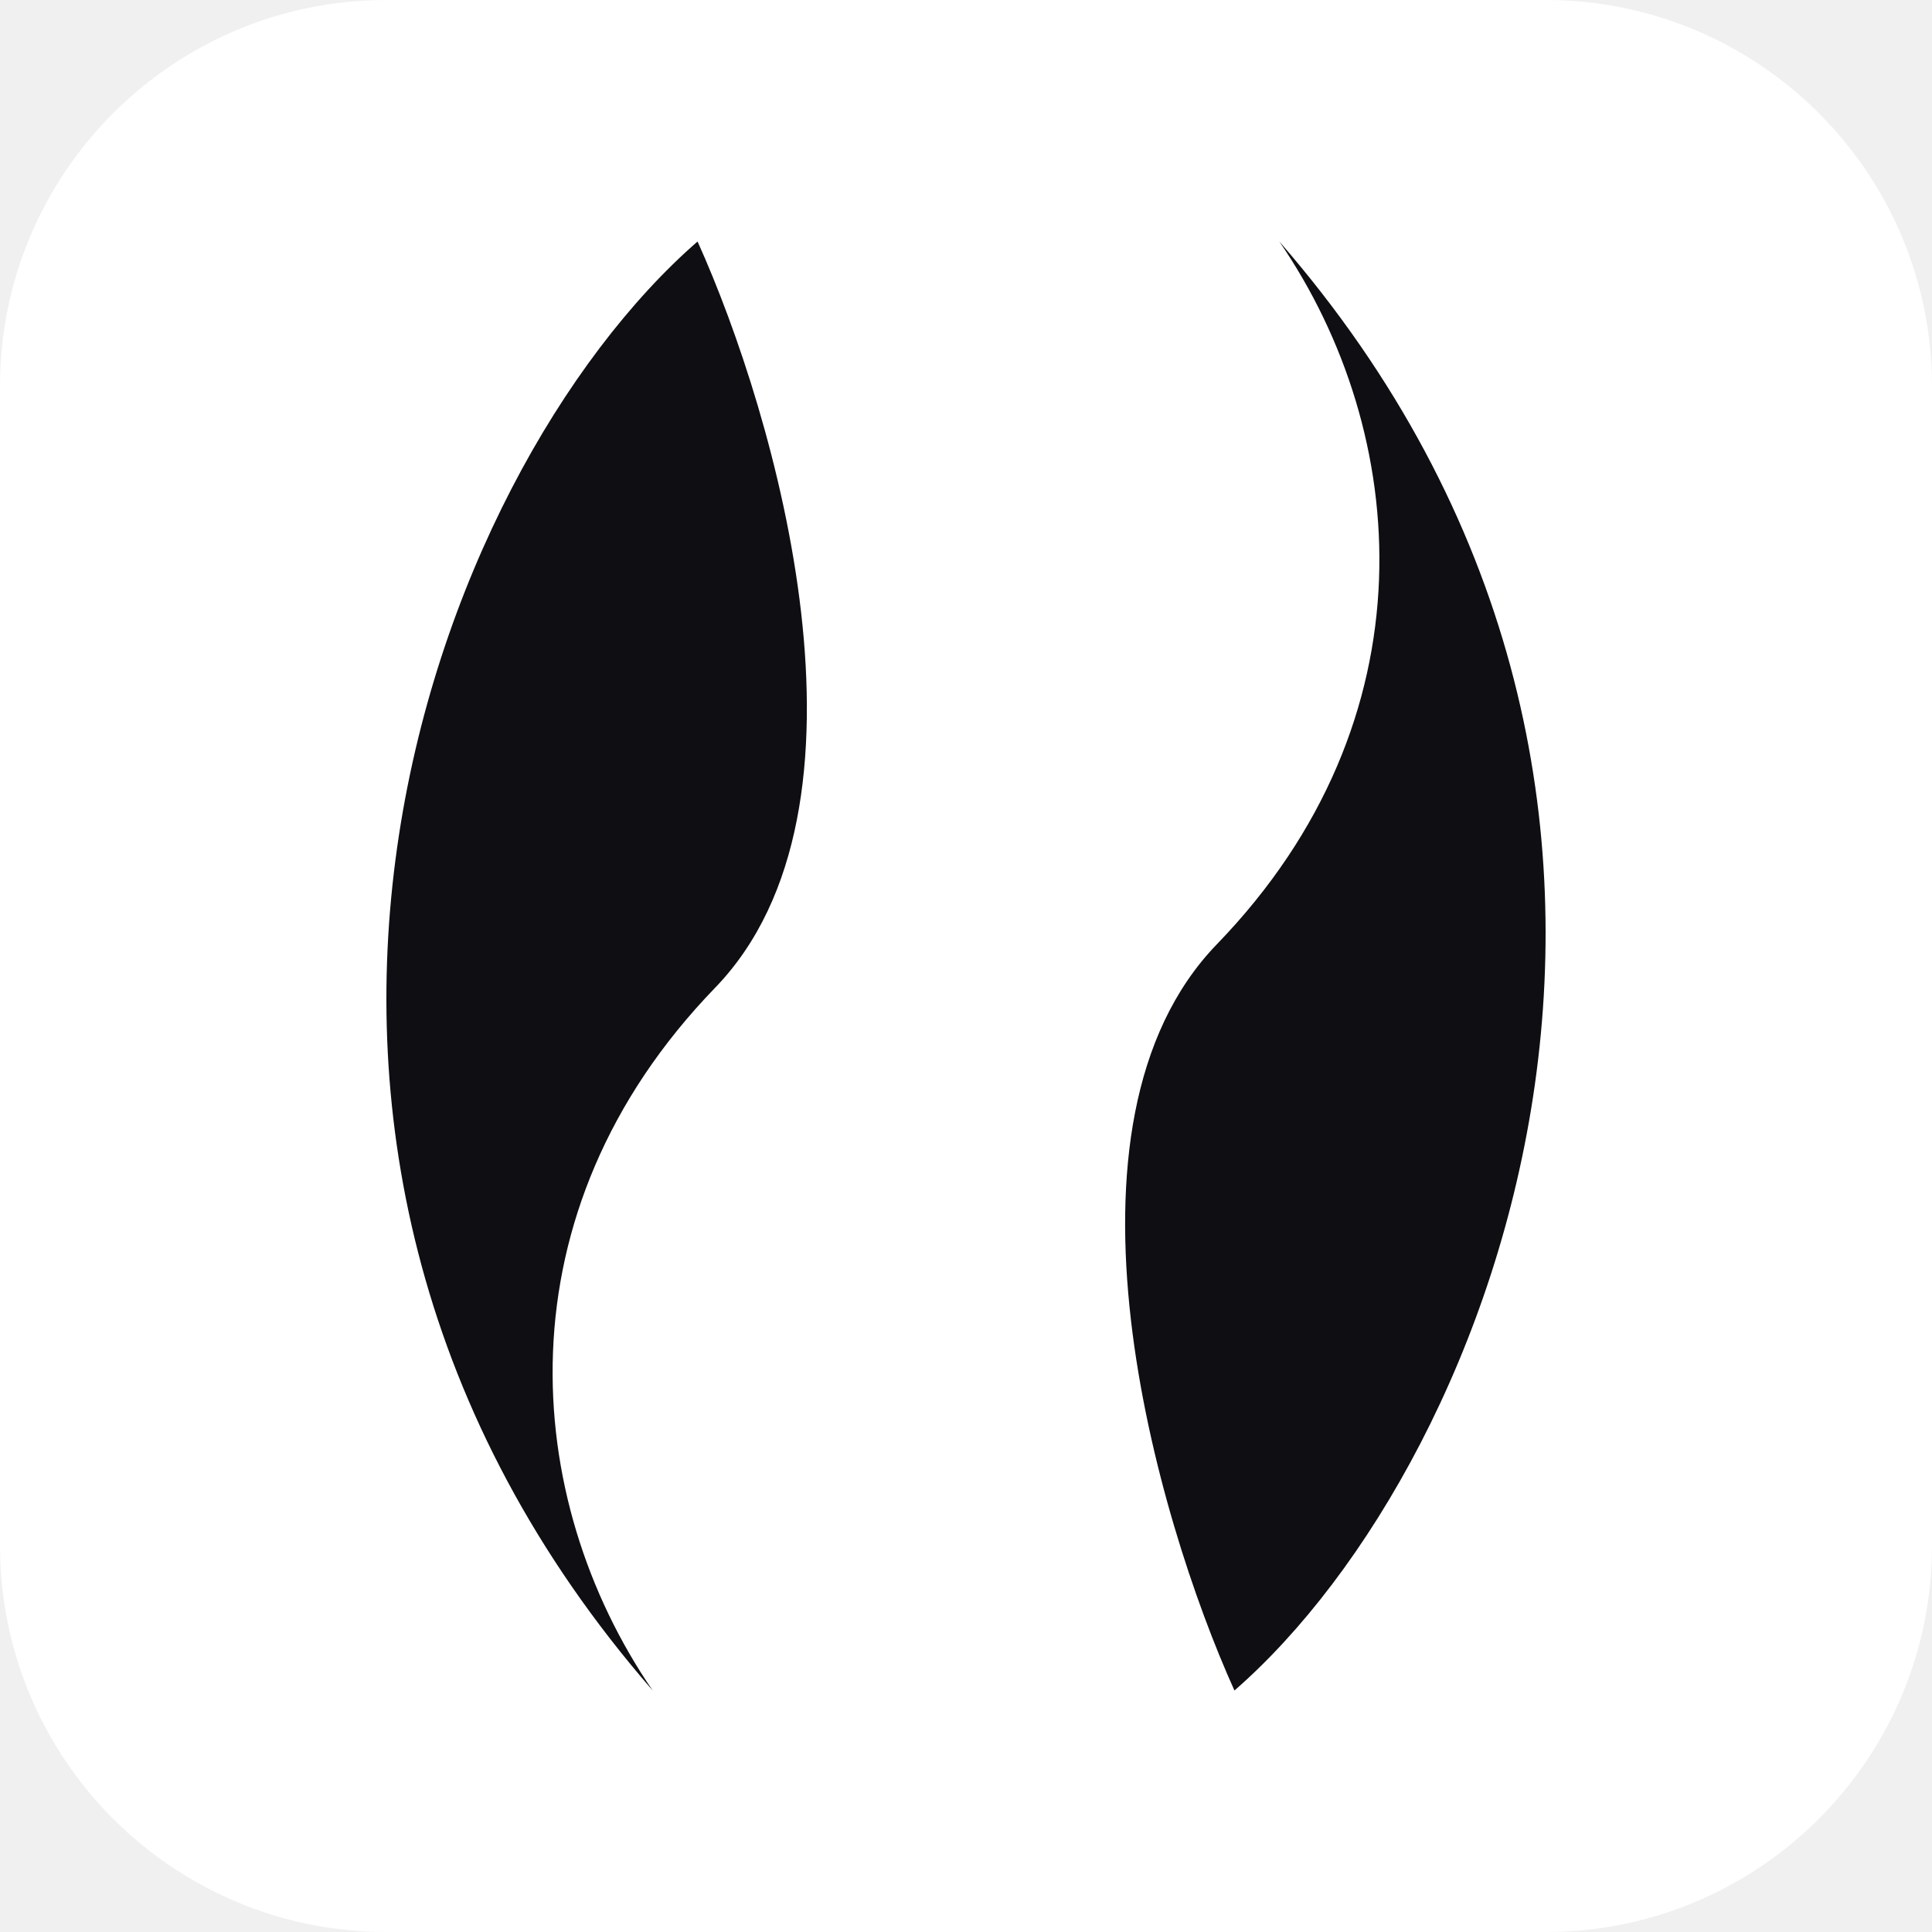
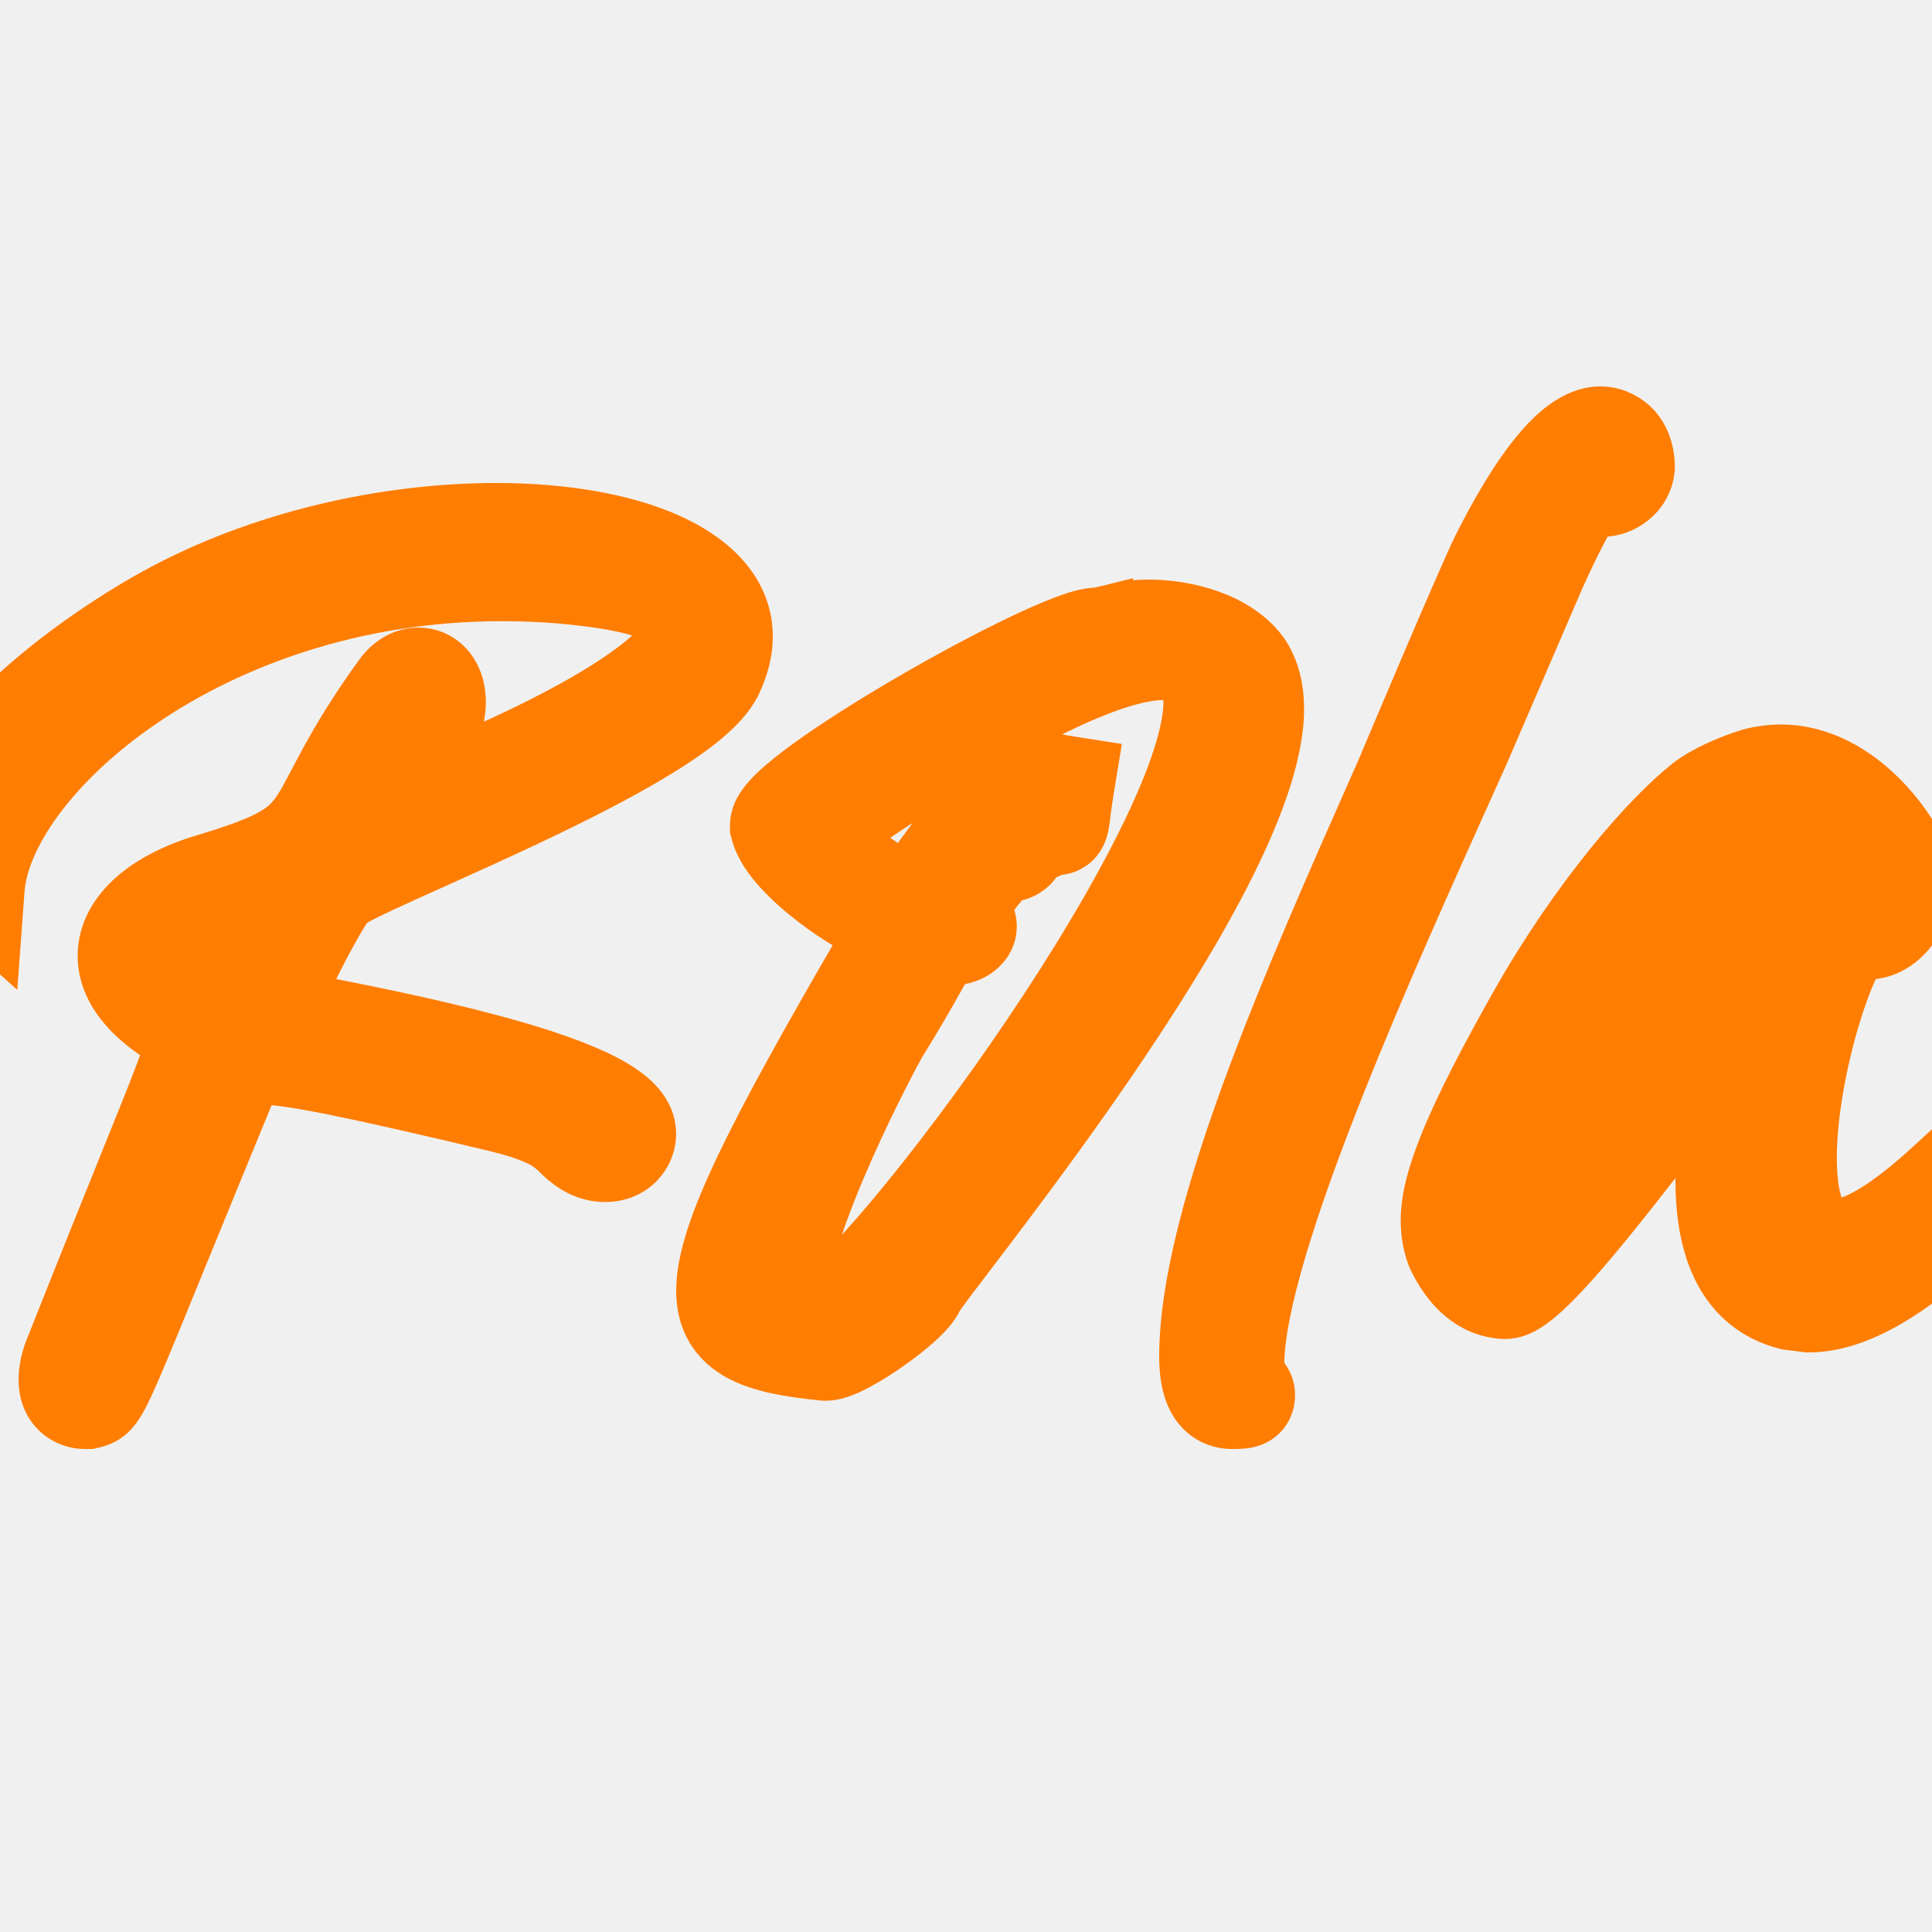
<svg xmlns="http://www.w3.org/2000/svg" width="40" height="40" viewBox="0 0 40 40" fill="none">
-   <rect width="40" height="40" rx="8" fill="white" />
-   <path d="M25.558 35C31.062 30.205 36.333 16.321 26.487 5C29.205 8.962 29.703 14.889 25.194 19.55C21.587 23.28 23.934 31.404 25.558 35Z" fill="#0E0E13" />
-   <path d="M14.442 5C8.938 9.795 3.667 23.679 13.513 35C10.795 31.038 10.297 25.111 14.806 20.45C18.413 16.72 16.066 8.596 14.442 5Z" fill="#0E0E13" />
+   <g clip-path="url(#clip0_907_17460)">
+     <path d="M37.386 27.496L37.418 27.5H37.45C38.008 27.5 38.572 27.288 39.104 26.98C39.641 26.67 40.184 26.241 40.712 25.757C41.767 24.788 42.812 23.551 43.686 22.462C43.82 22.299 43.948 22.144 44.07 21.997C44.43 21.561 44.731 21.197 44.954 20.899C45.105 20.698 45.234 20.509 45.327 20.335C45.416 20.168 45.5 19.964 45.5 19.744C45.5 19.563 45.442 19.386 45.313 19.237C45.2 19.107 45.055 19.024 44.929 18.966L44.636 18.831L44.392 19.042C44.091 19.303 43.861 19.585 43.635 19.892C43.537 20.027 43.437 20.17 43.332 20.319C43.319 20.339 43.305 20.359 43.291 20.379C43.17 20.551 43.042 20.733 42.895 20.932C42.315 21.718 41.438 22.778 39.742 24.292C39.297 24.682 38.932 24.945 38.635 25.109C38.334 25.275 38.135 25.321 38.011 25.321C37.93 25.321 37.884 25.301 37.849 25.275C37.808 25.245 37.755 25.187 37.703 25.075C37.593 24.841 37.529 24.465 37.529 23.973C37.529 23.067 37.747 21.934 38.026 21.022C38.165 20.567 38.313 20.188 38.445 19.932C38.48 19.864 38.512 19.81 38.538 19.769L38.557 19.773L38.604 19.782H38.651C39.063 19.782 39.391 19.547 39.598 19.275C39.807 19 39.933 18.639 39.933 18.265C39.933 18.092 39.903 17.923 39.847 17.76C39.743 17.441 39.409 16.898 38.935 16.436C38.452 15.965 37.743 15.5 36.869 15.5C36.663 15.5 36.441 15.529 36.224 15.585L36.214 15.588L36.203 15.591C35.794 15.715 35.27 15.945 34.962 16.181L34.962 16.181L34.96 16.183C34.091 16.86 32.63 18.536 31.388 20.721L31.387 20.722C30.683 21.965 30.215 22.887 29.923 23.594C29.633 24.296 29.5 24.824 29.5 25.267C29.5 25.56 29.552 25.804 29.631 26.019L29.639 26.038L29.648 26.057C29.951 26.703 30.44 27.186 31.135 27.222L31.148 27.223H31.162C31.343 27.223 31.495 27.148 31.589 27.093C31.694 27.032 31.8 26.952 31.9 26.867C32.101 26.695 32.329 26.461 32.567 26.197C33.045 25.666 33.607 24.964 34.147 24.271C34.411 23.933 34.665 23.602 34.905 23.291C35.053 23.099 35.194 22.914 35.329 22.74C35.254 23.252 35.188 23.837 35.188 24.412C35.188 25.033 35.265 25.684 35.523 26.233C35.791 26.804 36.253 27.259 36.967 27.439L36.996 27.446L37.026 27.45L37.386 27.496ZM38.618 19.665C38.618 19.666 38.615 19.67 38.607 19.676C38.615 19.668 38.618 19.665 38.618 19.665ZM34.474 20.935C34.118 21.358 33.76 21.779 33.419 22.173C33.77 21.596 34.197 20.911 34.707 20.105C35.305 19.175 35.955 18.543 36.526 18.147C36.738 17.999 36.934 17.888 37.108 17.806C37.107 17.808 37.106 17.809 37.105 17.81C36.935 18.002 36.705 18.272 36.436 18.592C36.2 18.873 35.936 19.188 35.655 19.526C35.285 19.968 34.885 20.448 34.474 20.935Z" fill="#FF7D00" stroke="#FF7D00" style="fill:#FF7D00;fill:color(display-p3 1 0.49 0);fill-opacity:1;stroke:#FF7D00;stroke:color(display-p3 1 0.49 0);stroke-opacity:1;" />
+     <path d="M25.638 28.497C25.638 28.497 25.637 28.497 25.634 28.497C25.636 28.497 25.638 28.497 25.638 28.497ZM32.751 11.048C32.858 10.844 32.942 10.7 32.999 10.614H33.129H33.174C33.401 10.614 33.629 10.528 33.807 10.386C33.992 10.239 34.149 10.008 34.173 9.708L34.175 9.688V9.668C34.175 9.26 34.008 8.771 33.491 8.568C33.382 8.525 33.264 8.5 33.14 8.5C32.838 8.5 32.571 8.634 32.357 8.792C32.138 8.953 31.93 9.171 31.735 9.416C31.343 9.907 30.953 10.57 30.59 11.291C30.44 11.585 29.93 12.768 29.469 13.847C29.236 14.394 29.011 14.924 28.845 15.317L28.645 15.789L28.59 15.92L28.575 15.954L28.572 15.962C28.522 16.075 28.472 16.189 28.421 16.303C27.58 18.202 26.636 20.335 25.887 22.35C25.099 24.473 24.5 26.535 24.5 28.087C24.5 28.405 24.54 28.732 24.682 28.997C24.756 29.136 24.865 29.268 25.017 29.363C25.171 29.459 25.342 29.5 25.512 29.5C25.574 29.5 25.639 29.499 25.698 29.495C25.751 29.492 25.839 29.483 25.93 29.449C26.038 29.408 26.161 29.328 26.24 29.182C26.308 29.056 26.313 28.936 26.313 28.878C26.313 28.744 26.268 28.636 26.222 28.562C26.18 28.494 26.133 28.445 26.111 28.424C26.108 28.421 26.105 28.418 26.102 28.415C26.102 28.413 26.101 28.411 26.101 28.408C26.095 28.373 26.09 28.32 26.09 28.243C26.09 27.679 26.257 26.855 26.559 25.841C26.858 24.838 27.276 23.69 27.752 22.493C28.596 20.368 29.61 18.116 30.433 16.29C30.537 16.059 30.637 15.835 30.735 15.619L30.735 15.619L30.738 15.612L32.306 11.974C32.454 11.647 32.61 11.318 32.751 11.048ZM26.071 28.384C26.07 28.384 26.07 28.384 26.071 28.385L26.071 28.384Z" fill="#FF7D00" stroke="#FF7D00" style="fill:#FF7D00;fill:color(display-p3 1 0.49 0);fill-opacity:1;stroke:#FF7D00;stroke:color(display-p3 1 0.49 0);stroke-opacity:1;" />
+     <path d="M17.033 28.497L17.058 28.5H17.083H17.097C17.235 28.5 17.365 28.458 17.452 28.425C17.551 28.388 17.655 28.338 17.758 28.284C17.964 28.174 18.194 28.03 18.411 27.878C18.628 27.726 18.843 27.559 19.017 27.402C19.104 27.324 19.186 27.243 19.256 27.162C19.311 27.098 19.385 27.005 19.434 26.893C19.445 26.877 19.462 26.851 19.488 26.814C19.541 26.739 19.619 26.635 19.718 26.502C19.826 26.36 19.954 26.192 20.101 25.999C20.23 25.829 20.373 25.641 20.53 25.434C21.196 24.555 22.075 23.377 22.951 22.102C23.825 20.828 24.704 19.447 25.366 18.163C26.016 16.9 26.5 15.652 26.5 14.669C26.5 14.274 26.415 13.875 26.209 13.547L26.203 13.538L26.197 13.529C25.918 13.125 25.488 12.872 25.07 12.721C24.647 12.567 24.189 12.5 23.789 12.5C23.548 12.5 23.302 12.523 23.091 12.578L23.218 13.062L23.093 12.578C22.998 12.602 22.898 12.626 22.816 12.643C22.775 12.652 22.742 12.659 22.718 12.662C22.71 12.664 22.705 12.665 22.701 12.665C22.494 12.669 22.238 12.753 22.012 12.838C21.755 12.936 21.446 13.072 21.109 13.233C20.435 13.556 19.624 13.99 18.843 14.444C18.064 14.897 17.303 15.376 16.732 15.789C16.448 15.994 16.198 16.192 16.015 16.369C15.924 16.457 15.836 16.551 15.768 16.649C15.71 16.731 15.613 16.889 15.613 17.09V17.111V17.172L15.628 17.232C15.705 17.54 15.913 17.822 16.115 18.043C16.328 18.277 16.586 18.501 16.836 18.692C17.087 18.885 17.342 19.054 17.556 19.177C17.662 19.239 17.764 19.293 17.855 19.333C17.88 19.344 17.906 19.355 17.932 19.365C17.882 19.449 17.824 19.549 17.76 19.668C16.663 21.556 15.856 23.006 15.323 24.122C14.799 25.218 14.5 26.067 14.5 26.723C14.5 27.018 14.561 27.297 14.707 27.542C14.854 27.788 15.064 27.964 15.302 28.092C15.753 28.334 16.367 28.431 17.033 28.497ZM19.425 26.908C19.425 26.908 19.426 26.906 19.428 26.902C19.426 26.906 19.425 26.908 19.425 26.908ZM16.74 26.913C16.709 26.934 16.687 26.947 16.673 26.954H16.673C16.672 26.952 16.672 26.95 16.671 26.948C16.663 26.91 16.656 26.853 16.656 26.774C16.656 26.476 16.754 26.028 16.932 25.482C17.107 24.948 17.344 24.363 17.59 23.809C18.079 22.706 18.587 21.76 18.667 21.624C19.055 20.996 19.275 20.607 19.424 20.341C19.436 20.32 19.447 20.299 19.458 20.28C19.567 20.086 19.621 19.989 19.677 19.907C19.86 19.902 20.042 19.858 20.196 19.767C20.349 19.675 20.551 19.482 20.551 19.181C20.551 19.061 20.52 18.942 20.454 18.834C20.442 18.815 20.43 18.797 20.417 18.779C20.644 18.478 20.773 18.316 20.86 18.224C20.878 18.204 20.892 18.192 20.901 18.184C20.904 18.183 20.909 18.182 20.914 18.181C21.019 18.166 21.149 18.133 21.267 18.059C21.348 18.009 21.444 17.924 21.505 17.801C21.535 17.781 21.573 17.758 21.619 17.733C21.689 17.695 21.761 17.662 21.819 17.64C21.846 17.63 21.865 17.624 21.877 17.62C21.98 17.616 22.171 17.587 22.318 17.409C22.428 17.276 22.455 17.116 22.465 17.057C22.465 17.055 22.466 17.054 22.466 17.052C22.476 16.993 22.486 16.915 22.496 16.834C22.499 16.81 22.502 16.786 22.505 16.762C22.519 16.647 22.539 16.502 22.57 16.317L22.652 15.819L22.154 15.741C22.05 15.725 21.963 15.708 21.876 15.692C21.831 15.684 21.785 15.675 21.738 15.667C21.611 15.644 21.467 15.622 21.32 15.622C21.128 15.622 20.937 15.659 20.742 15.762C20.558 15.858 20.393 15.999 20.228 16.171C19.907 16.506 19.496 17.059 18.876 17.908L18.876 17.908L18.874 17.911C18.818 17.989 18.763 18.062 18.714 18.125C18.602 18.06 18.469 17.976 18.331 17.883C17.989 17.653 17.694 17.42 17.604 17.319C17.603 17.318 17.602 17.317 17.601 17.315C17.634 17.287 17.678 17.254 17.736 17.214L17.737 17.214C19.453 16.036 20.811 15.224 21.866 14.709C22.936 14.186 23.643 13.995 24.074 13.995C24.341 13.995 24.439 14.066 24.478 14.109C24.526 14.162 24.587 14.281 24.587 14.545C24.587 14.868 24.494 15.31 24.302 15.86C24.112 16.403 23.836 17.021 23.494 17.686C22.812 19.015 21.886 20.499 20.92 21.893C19.954 23.287 18.957 24.58 18.137 25.525C17.725 25.999 17.366 26.377 17.082 26.636C16.939 26.766 16.825 26.857 16.74 26.913ZM21.887 17.618C21.887 17.618 21.886 17.618 21.885 17.618L21.887 17.618ZM18.927 18.233C18.927 18.233 18.924 18.232 18.918 18.23C18.923 18.231 18.926 18.232 18.927 18.233ZM18.12 19.056C18.123 19.05 18.124 19.049 18.121 19.054C18.121 19.055 18.121 19.055 18.12 19.056Z" fill="#FF7D00" stroke="#FF7D00" style="fill:#FF7D00;fill:color(display-p3 1 0.49 0);fill-opacity:1;stroke:#FF7D00;stroke:color(display-p3 1 0.49 0);stroke-opacity:1;" />
+     <path d="M1.805 29.5H1.862L1.918 29.487C1.92 29.487 1.922 29.486 1.925 29.485C1.957 29.478 2.055 29.457 2.152 29.405C2.27 29.341 2.356 29.253 2.425 29.159C2.543 28.997 2.667 28.737 2.839 28.337C3.042 27.869 3.342 27.133 3.813 25.979C4.173 25.098 4.633 23.972 5.225 22.535L5.226 22.533C5.242 22.492 5.257 22.454 5.268 22.424L5.27 22.418C5.276 22.401 5.281 22.387 5.286 22.376C5.313 22.372 5.354 22.369 5.413 22.369C5.664 22.369 6.104 22.427 6.891 22.584C7.667 22.74 8.745 22.985 10.255 23.345C10.984 23.523 11.243 23.677 11.374 23.779C11.428 23.82 11.46 23.852 11.507 23.896C11.531 23.92 11.56 23.948 11.598 23.983C11.7 24.077 11.826 24.179 12.013 24.271L12.024 24.276L12.035 24.281C12.174 24.341 12.344 24.387 12.527 24.387C12.784 24.387 13.09 24.298 13.3 24.032C13.44 23.858 13.498 23.656 13.498 23.475C13.498 23.121 13.28 22.86 13.086 22.693C12.882 22.517 12.612 22.364 12.322 22.23C11.737 21.959 10.956 21.712 10.137 21.494C8.795 21.136 7.283 20.839 6.222 20.638C6.332 20.41 6.462 20.146 6.596 19.884C6.74 19.601 6.886 19.326 7.014 19.106C7.078 18.995 7.135 18.902 7.183 18.831C7.207 18.796 7.227 18.768 7.243 18.748C7.251 18.737 7.257 18.73 7.261 18.726C7.267 18.722 7.285 18.709 7.321 18.689C7.381 18.654 7.465 18.609 7.574 18.555C7.793 18.446 8.087 18.31 8.439 18.15C8.617 18.07 8.808 17.984 9.01 17.893C9.602 17.626 10.286 17.319 10.972 16.994C11.891 16.559 12.833 16.085 13.595 15.622C13.976 15.39 14.322 15.155 14.602 14.923C14.872 14.698 15.123 14.442 15.259 14.16L15.261 14.156C15.412 13.836 15.5 13.506 15.5 13.184C15.5 12.198 14.749 11.523 13.831 11.119C12.895 10.707 11.638 10.5 10.27 10.5C8.018 10.5 5.369 11.056 3.142 12.298C2.248 12.795 1.117 13.559 0.201 14.417C-0.257 14.846 -0.674 15.31 -0.98 15.787C-1.282 16.26 -1.5 16.784 -1.5 17.321C-1.5 17.86 -1.278 18.351 -0.824 18.759L-0.066 19.441L0.009 18.424C0.047 17.901 0.308 17.257 0.815 16.57C1.319 15.888 2.045 15.191 2.963 14.564C4.799 13.311 7.373 12.361 10.385 12.361C10.904 12.361 11.433 12.386 11.973 12.447L11.973 12.447L11.976 12.448C12.785 12.536 13.291 12.669 13.58 12.81C13.722 12.879 13.785 12.937 13.81 12.968C13.822 12.982 13.824 12.989 13.824 12.99L13.824 12.99C13.824 12.99 13.824 12.99 13.824 12.99C13.824 12.989 13.824 12.99 13.824 12.991C13.824 13.005 13.816 13.075 13.719 13.209C13.625 13.34 13.474 13.494 13.263 13.667C12.84 14.013 12.24 14.384 11.555 14.747C10.788 15.153 9.941 15.536 9.171 15.852C9.296 15.601 9.399 15.339 9.476 15.069L9.478 15.06L9.481 15.052C9.52 14.894 9.559 14.715 9.559 14.533C9.559 14.278 9.493 14.025 9.336 13.825C9.174 13.617 8.932 13.494 8.664 13.494C8.327 13.494 8.035 13.68 7.837 13.959C7.297 14.704 6.956 15.283 6.706 15.743C6.614 15.912 6.538 16.055 6.472 16.181C6.349 16.416 6.258 16.59 6.153 16.747C6.017 16.953 5.875 17.098 5.619 17.243C5.342 17.401 4.929 17.56 4.237 17.767C3.632 17.947 3.117 18.203 2.744 18.53C2.369 18.858 2.108 19.287 2.108 19.788C2.108 20.521 2.66 21.151 3.496 21.629C3.481 21.687 3.459 21.76 3.428 21.852C3.348 22.09 3.219 22.425 3.026 22.91C2.894 23.242 2.732 23.644 2.536 24.128C2.168 25.037 1.684 26.236 1.063 27.805C0.942 28.081 0.884 28.34 0.884 28.563C0.884 28.846 0.98 29.098 1.173 29.275C1.354 29.442 1.575 29.5 1.754 29.5H1.805ZM4.04 20.022C4.008 20.007 3.978 19.992 3.952 19.978C4.102 19.893 4.339 19.769 4.59 19.65C4.488 19.864 4.415 20.016 4.359 20.128C4.358 20.13 4.357 20.133 4.356 20.135C4.255 20.108 4.143 20.069 4.04 20.022ZM3.789 19.865C3.79 19.865 3.791 19.866 3.793 19.869C3.79 19.866 3.789 19.865 3.789 19.865Z" fill="#FF7D00" stroke="#FF7D00" style="fill:#FF7D00;fill:color(display-p3 1 0.49 0);fill-opacity:1;stroke:#FF7D00;stroke:color(display-p3 1 0.49 0);stroke-opacity:1;" />
+   </g>
+   <defs>
+     <clipPath id="clip0_907_17460">
+       <rect width="40" height="40" fill="white" style="fill:white;fill-opacity:1;" />
+     </clipPath>
+   </defs>
</svg>
